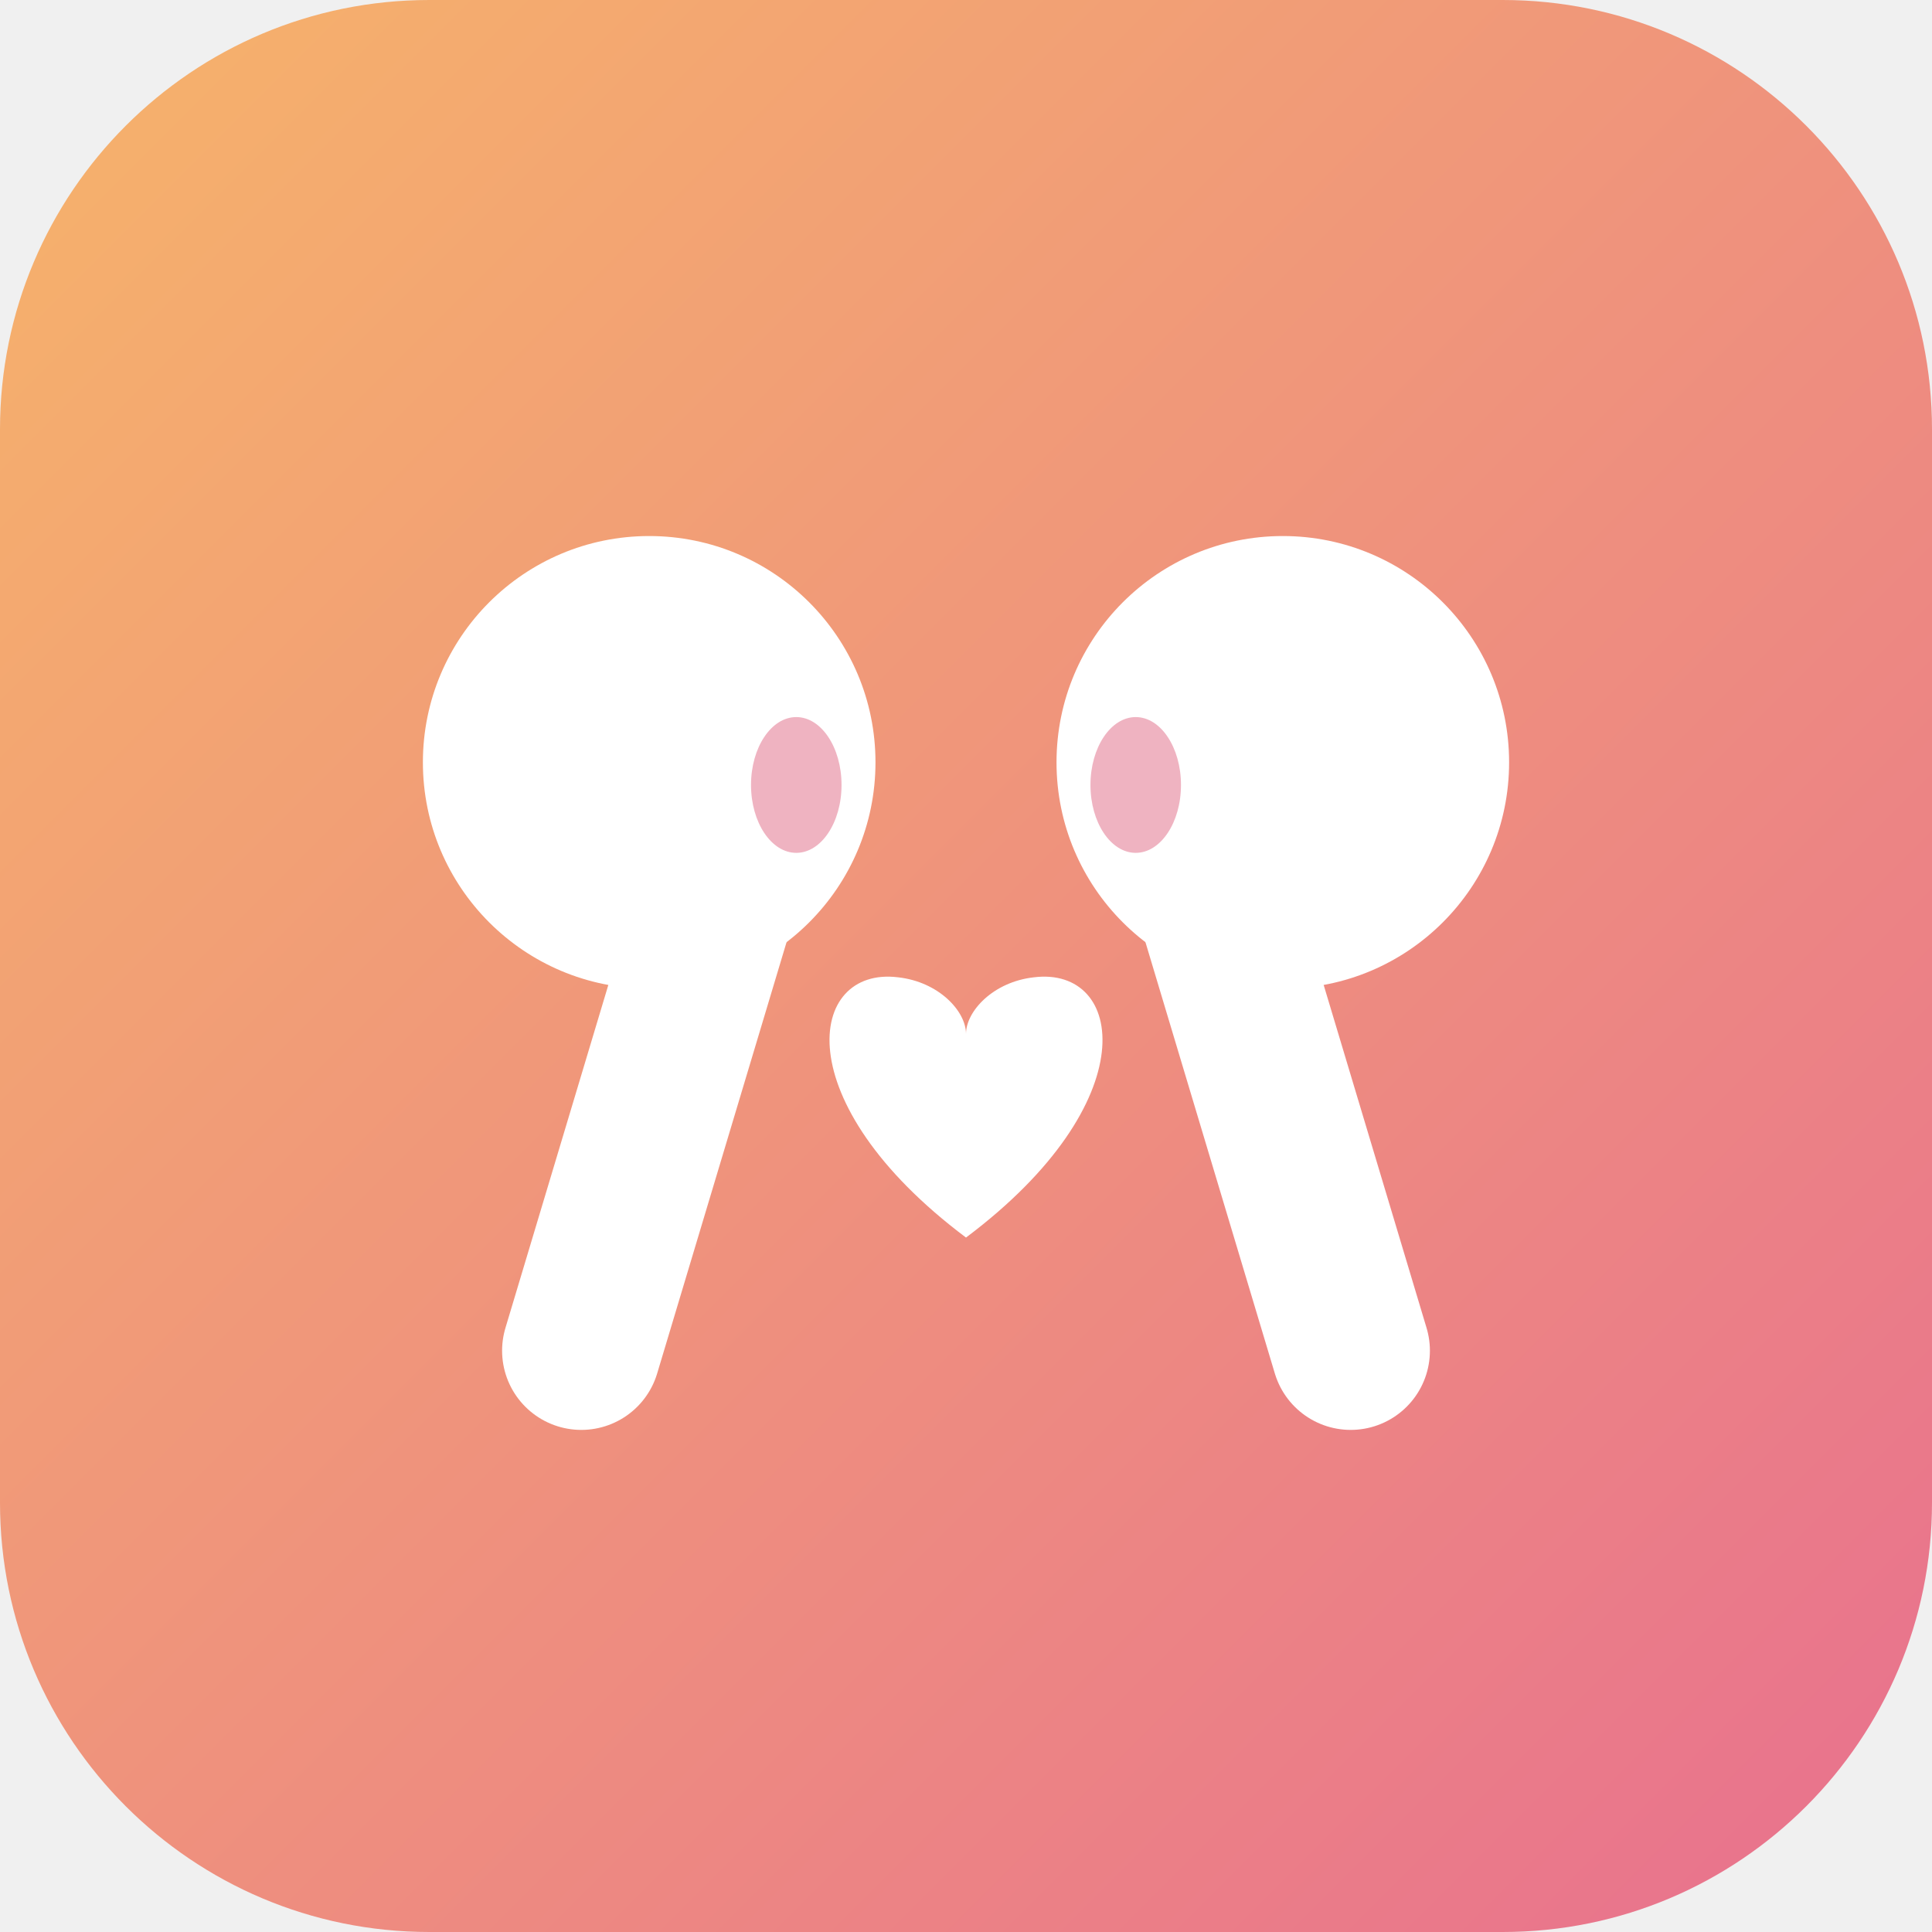
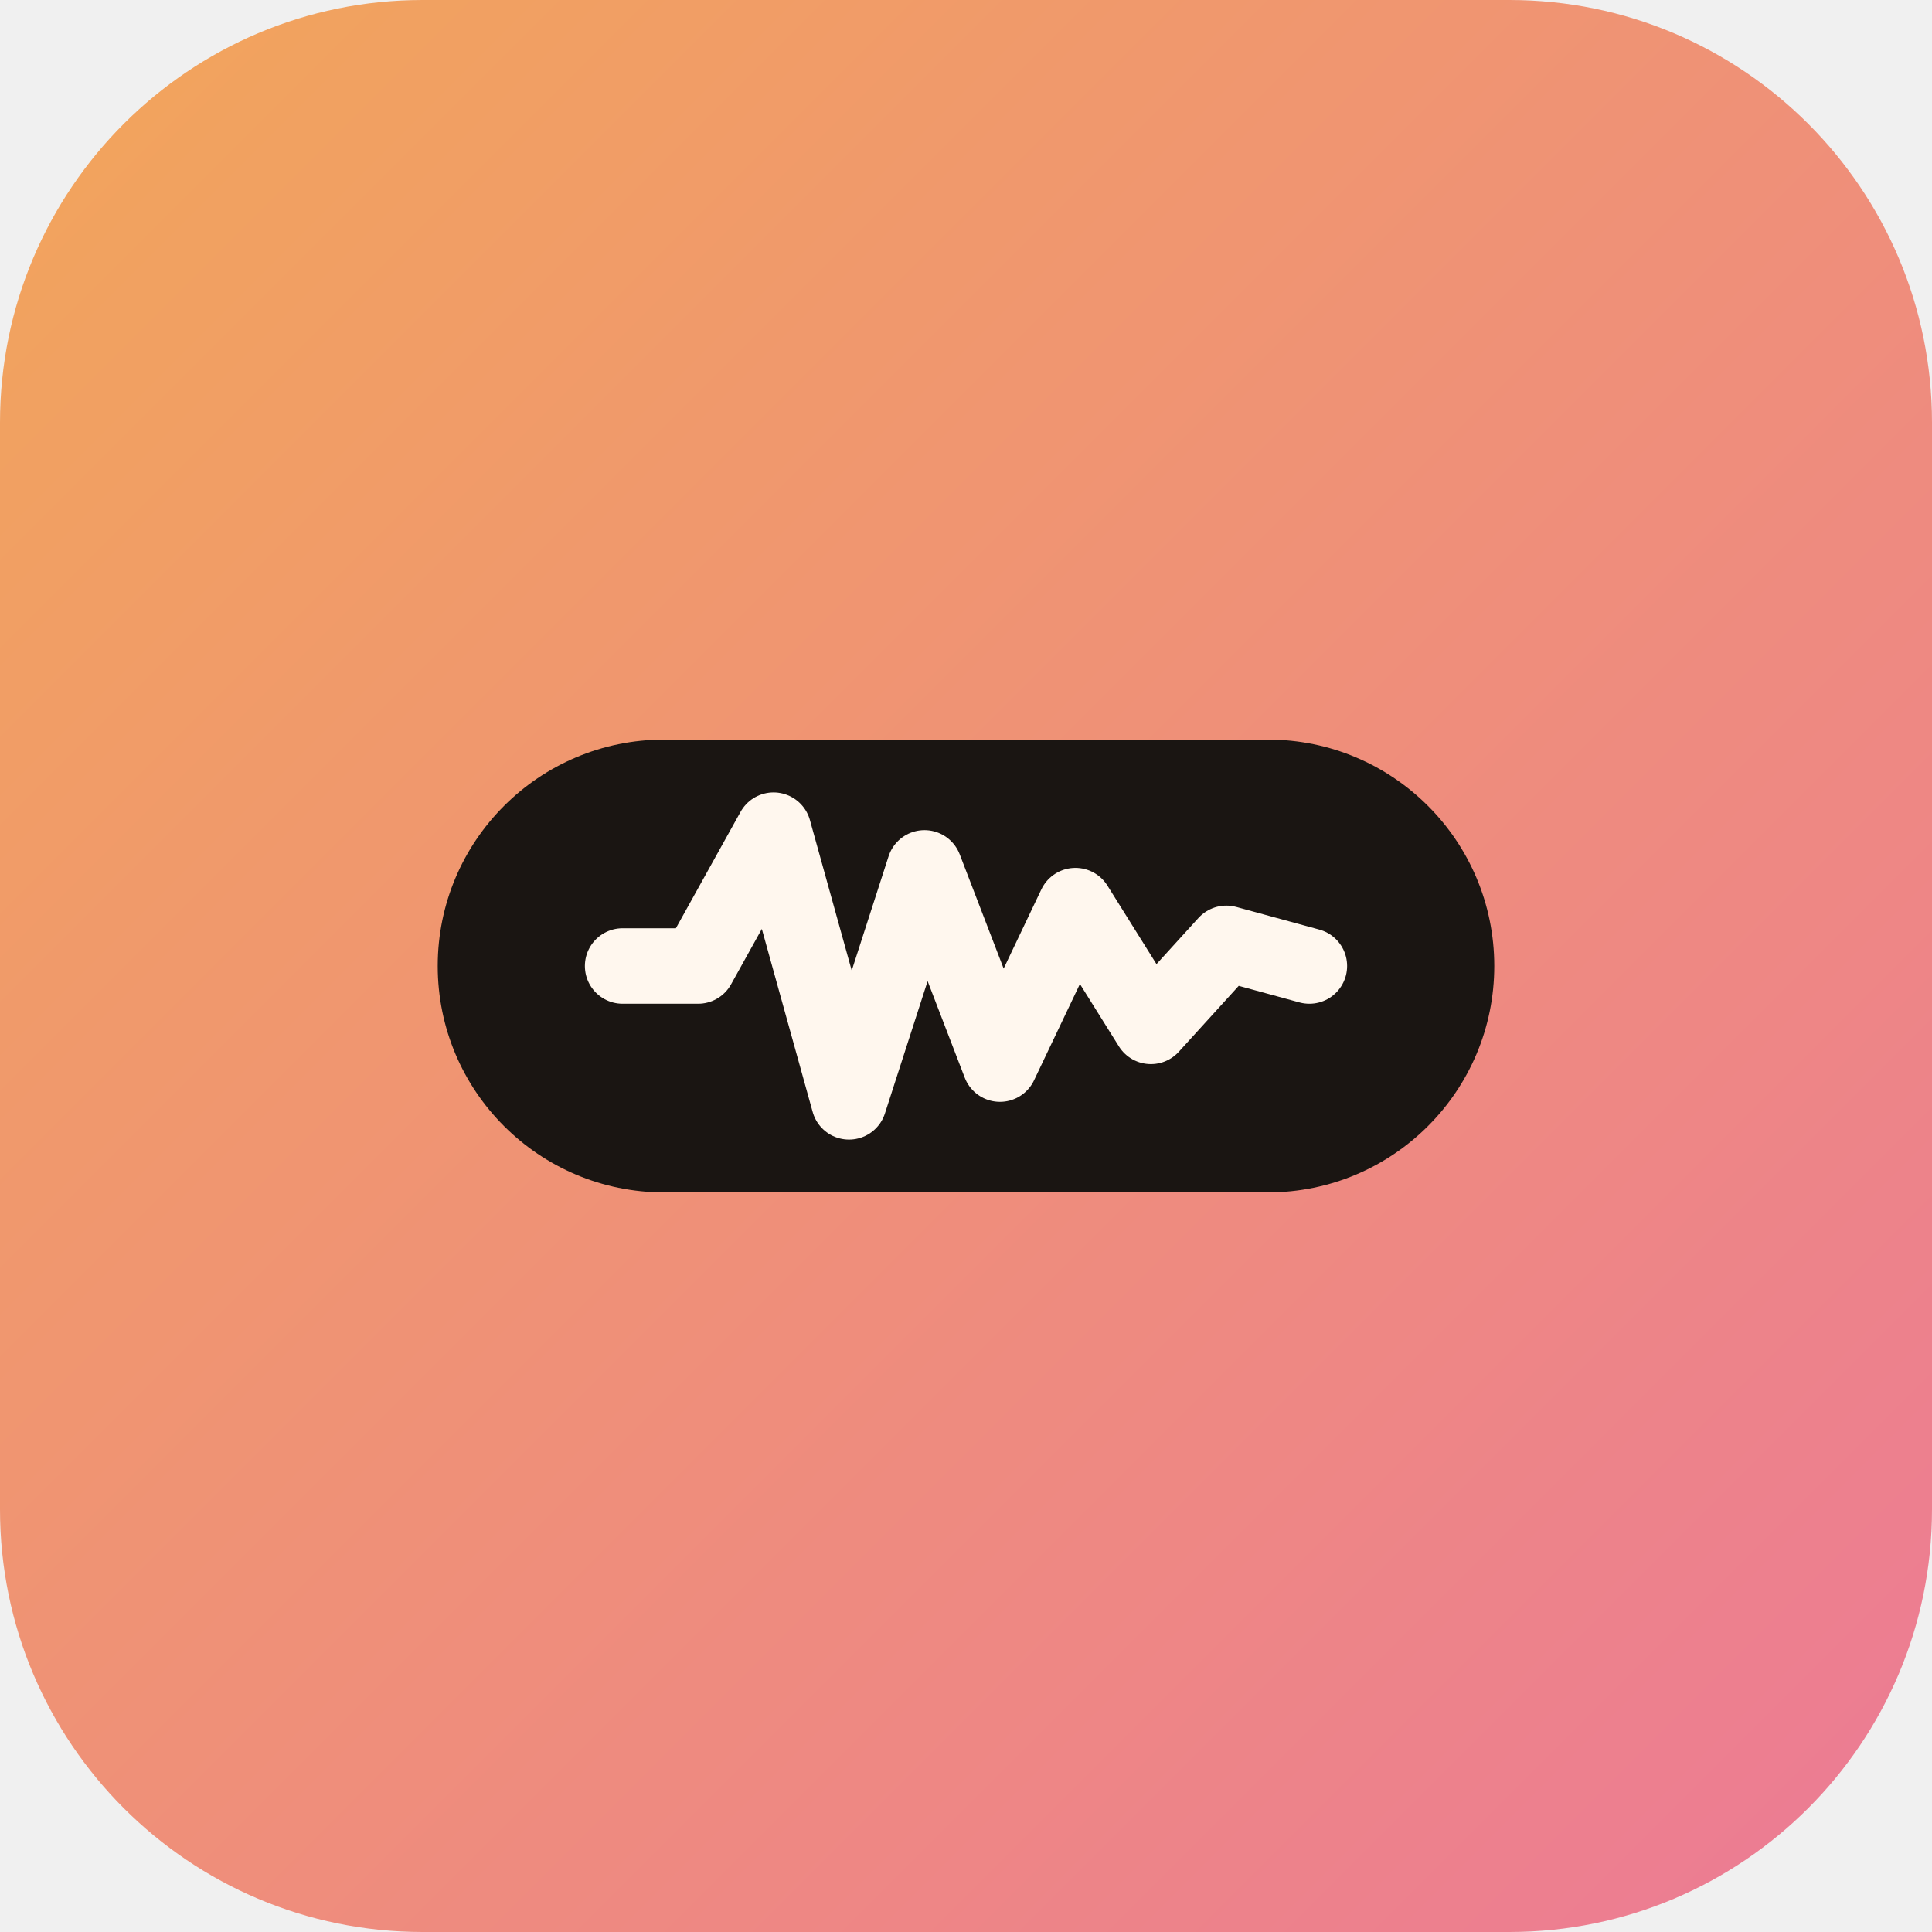
- <svg xmlns="http://www.w3.org/2000/svg" viewBox="0 0 108 108" role="img" aria-label="Half&amp;Half: two earbuds sharing one song">
+ <svg xmlns="http://www.w3.org/2000/svg" viewBox="0 0 1024 1024" role="img" aria-label="Half&amp;Half · two listeners, one wave">
  <defs>
-     <linearGradient id="bg" x1="0" y1="0" x2="1" y2="1">
-       <stop offset="0" stop-color="#F6B46A" />
-       <stop offset="1" stop-color="#E8708F" />
+     <linearGradient id="field" x1="0" y1="0" x2="1" y2="1">
+       <stop stop-color="#F2A65A" />
+       <stop offset="1" stop-color="#EC7A96" />
    </linearGradient>
  </defs>
-   <rect width="108" height="108" rx="24" fill="url(#bg)" />
-   <g transform="translate(54 54) scale(1.265) translate(-54 -54)">
-     <g stroke="#FFFFFF" stroke-width="7" stroke-linecap="round">
-       <path d="M43 51 37 71" />
-       <path d="M65 51 71 71" />
-     </g>
-     <g fill="#FFFFFF">
-       <circle cx="40" cy="45" r="10" />
-       <circle cx="68" cy="45" r="10" />
-       <path d="M54 66C46 60 47 54 51 54.5 52.8 54.7 54 56 54 57 54 56 55.2 54.7 57 54.5 61 54 62 60 54 66Z" />
-     </g>
-     <g fill="#EFB3C1">
-       <ellipse cx="46.5" cy="46" rx="2" ry="3" />
-       <ellipse cx="61.5" cy="46" rx="2" ry="3" />
-     </g>
-   </g>
+   <rect width="1024" height="1024" rx="224" fill="url(#field)" />
+   <rect x="232" y="392" width="560" height="240" rx="120" fill="#1A1512" />
+   <path d="M330.0,512.0L370.0,512.0L410.0,440.0L450.0,584.0L490.0,460.0L530.0,564.0L570.0,480.0L610.0,544.0L650.0,500.0L694.0,512.0" fill="none" stroke="#FFF7EE" stroke-width="40" stroke-linecap="round" stroke-linejoin="round" />
</svg>
